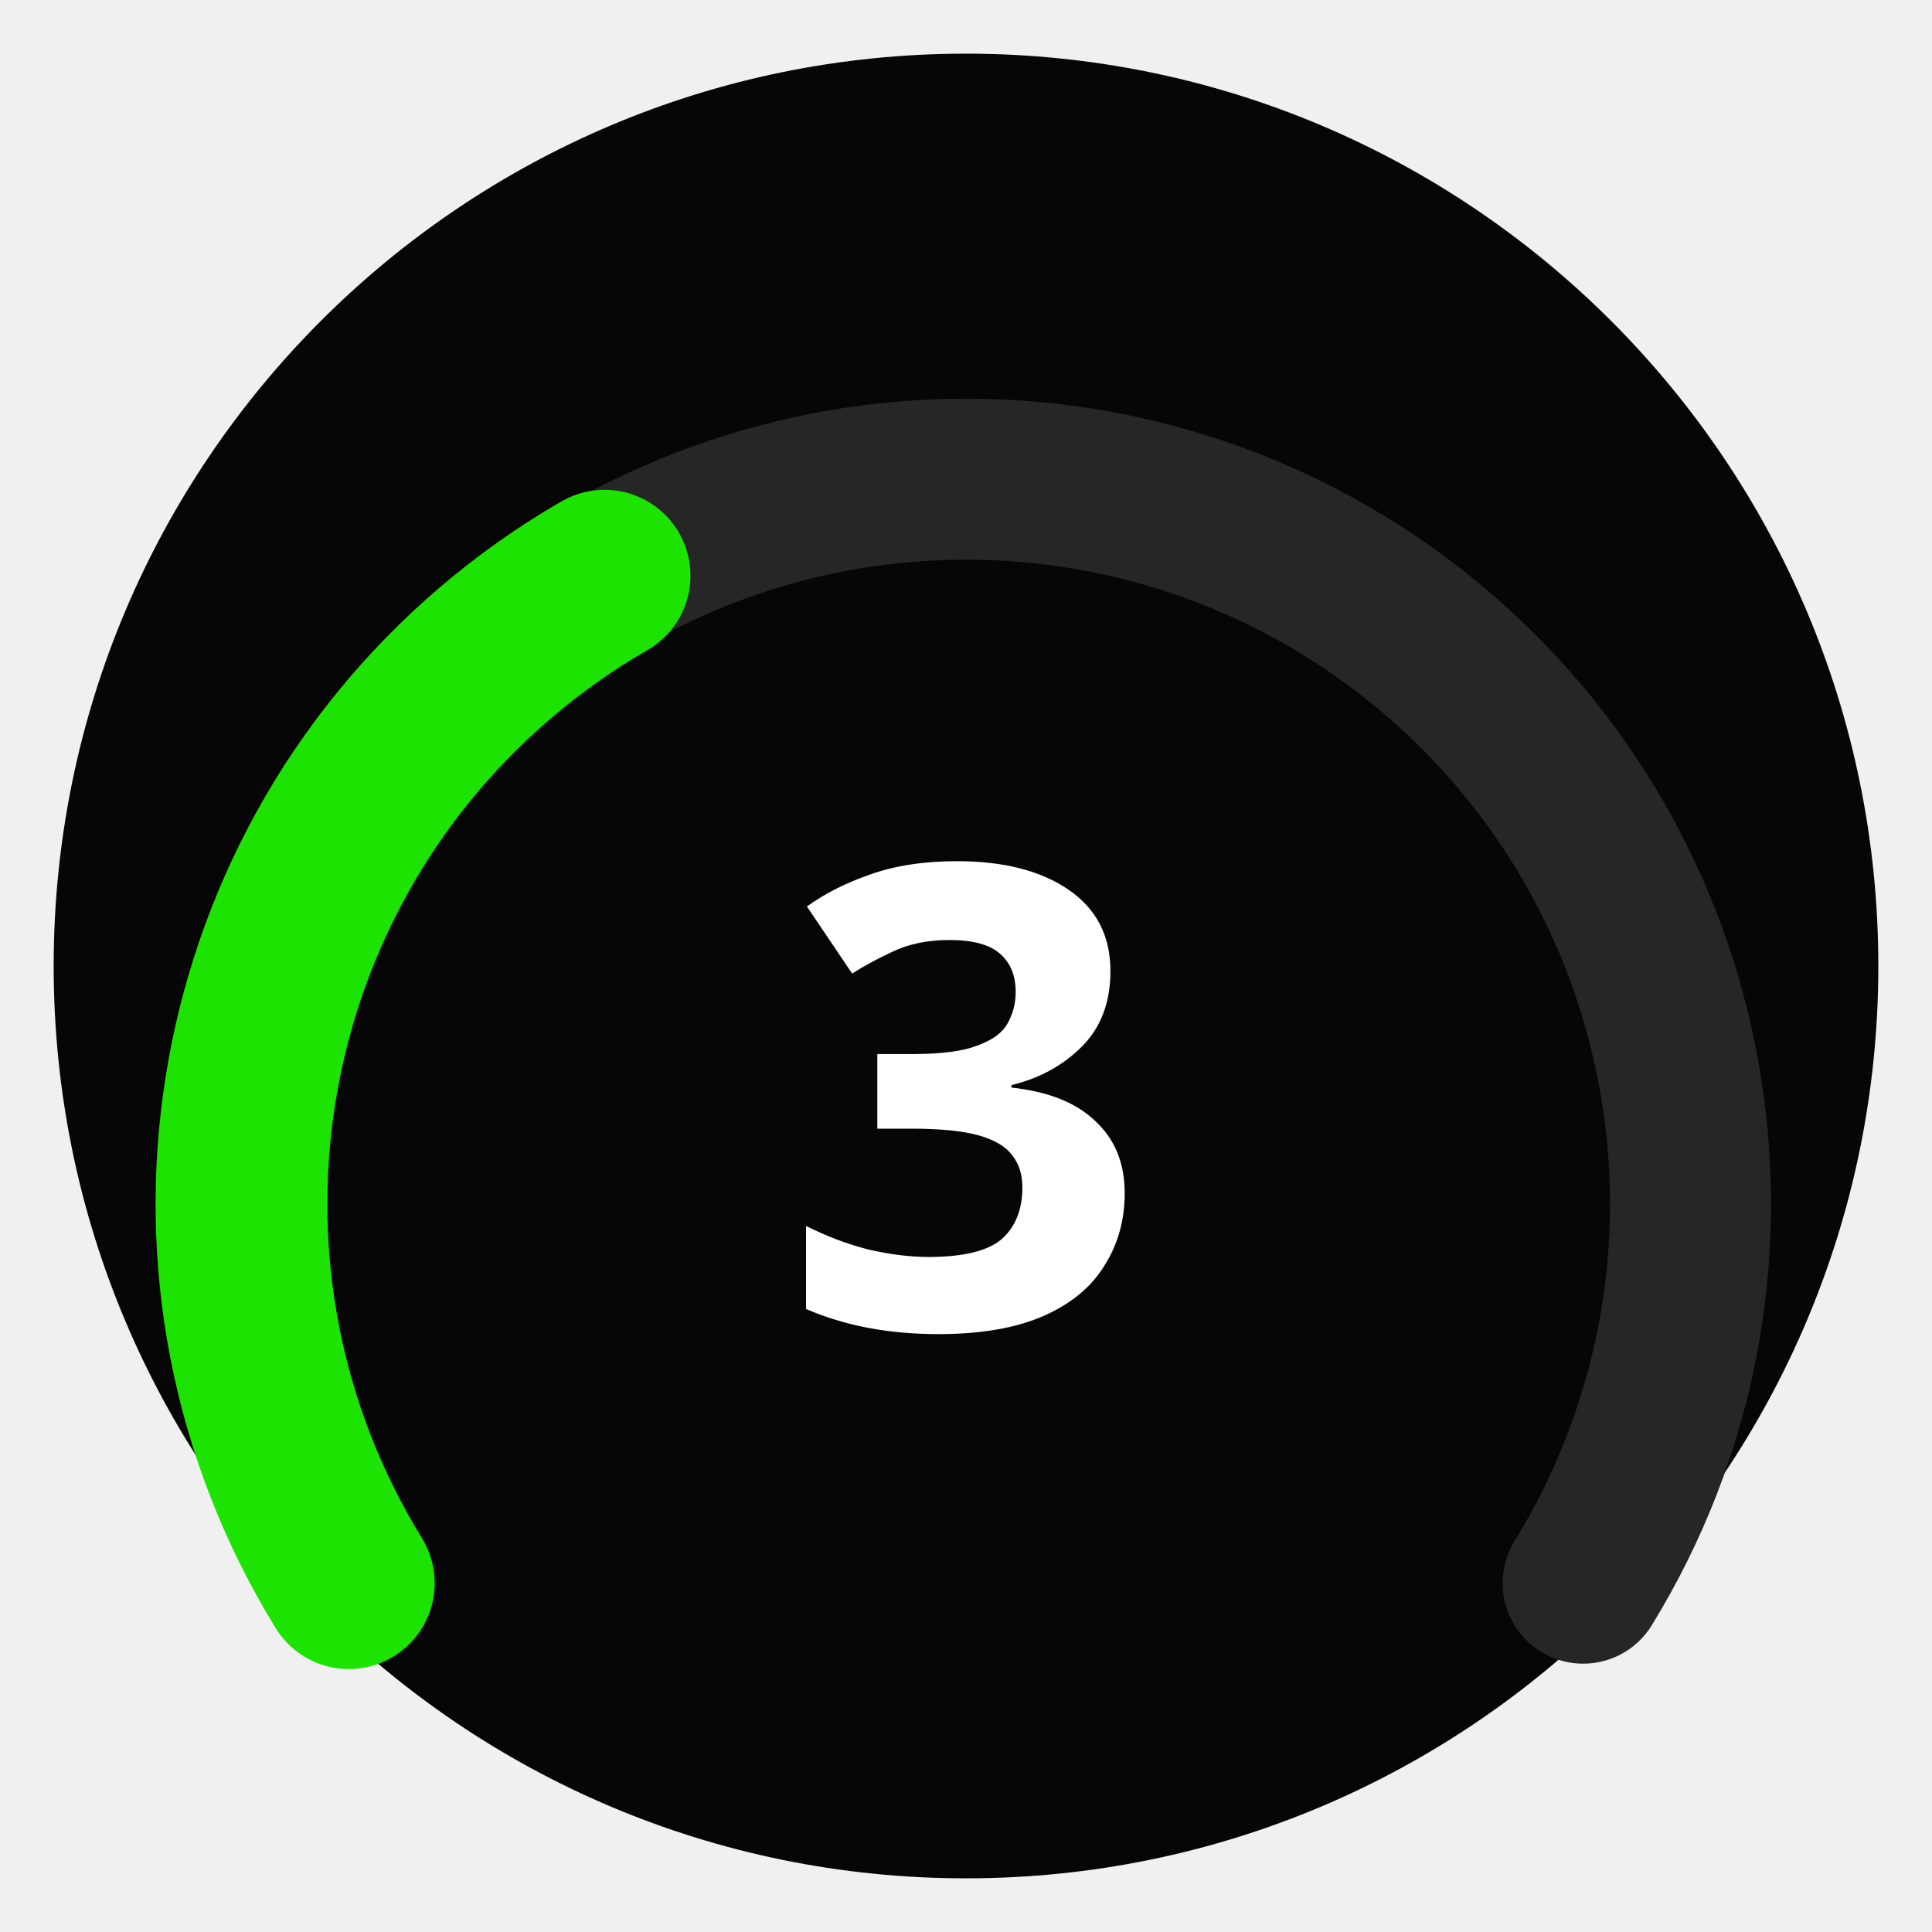
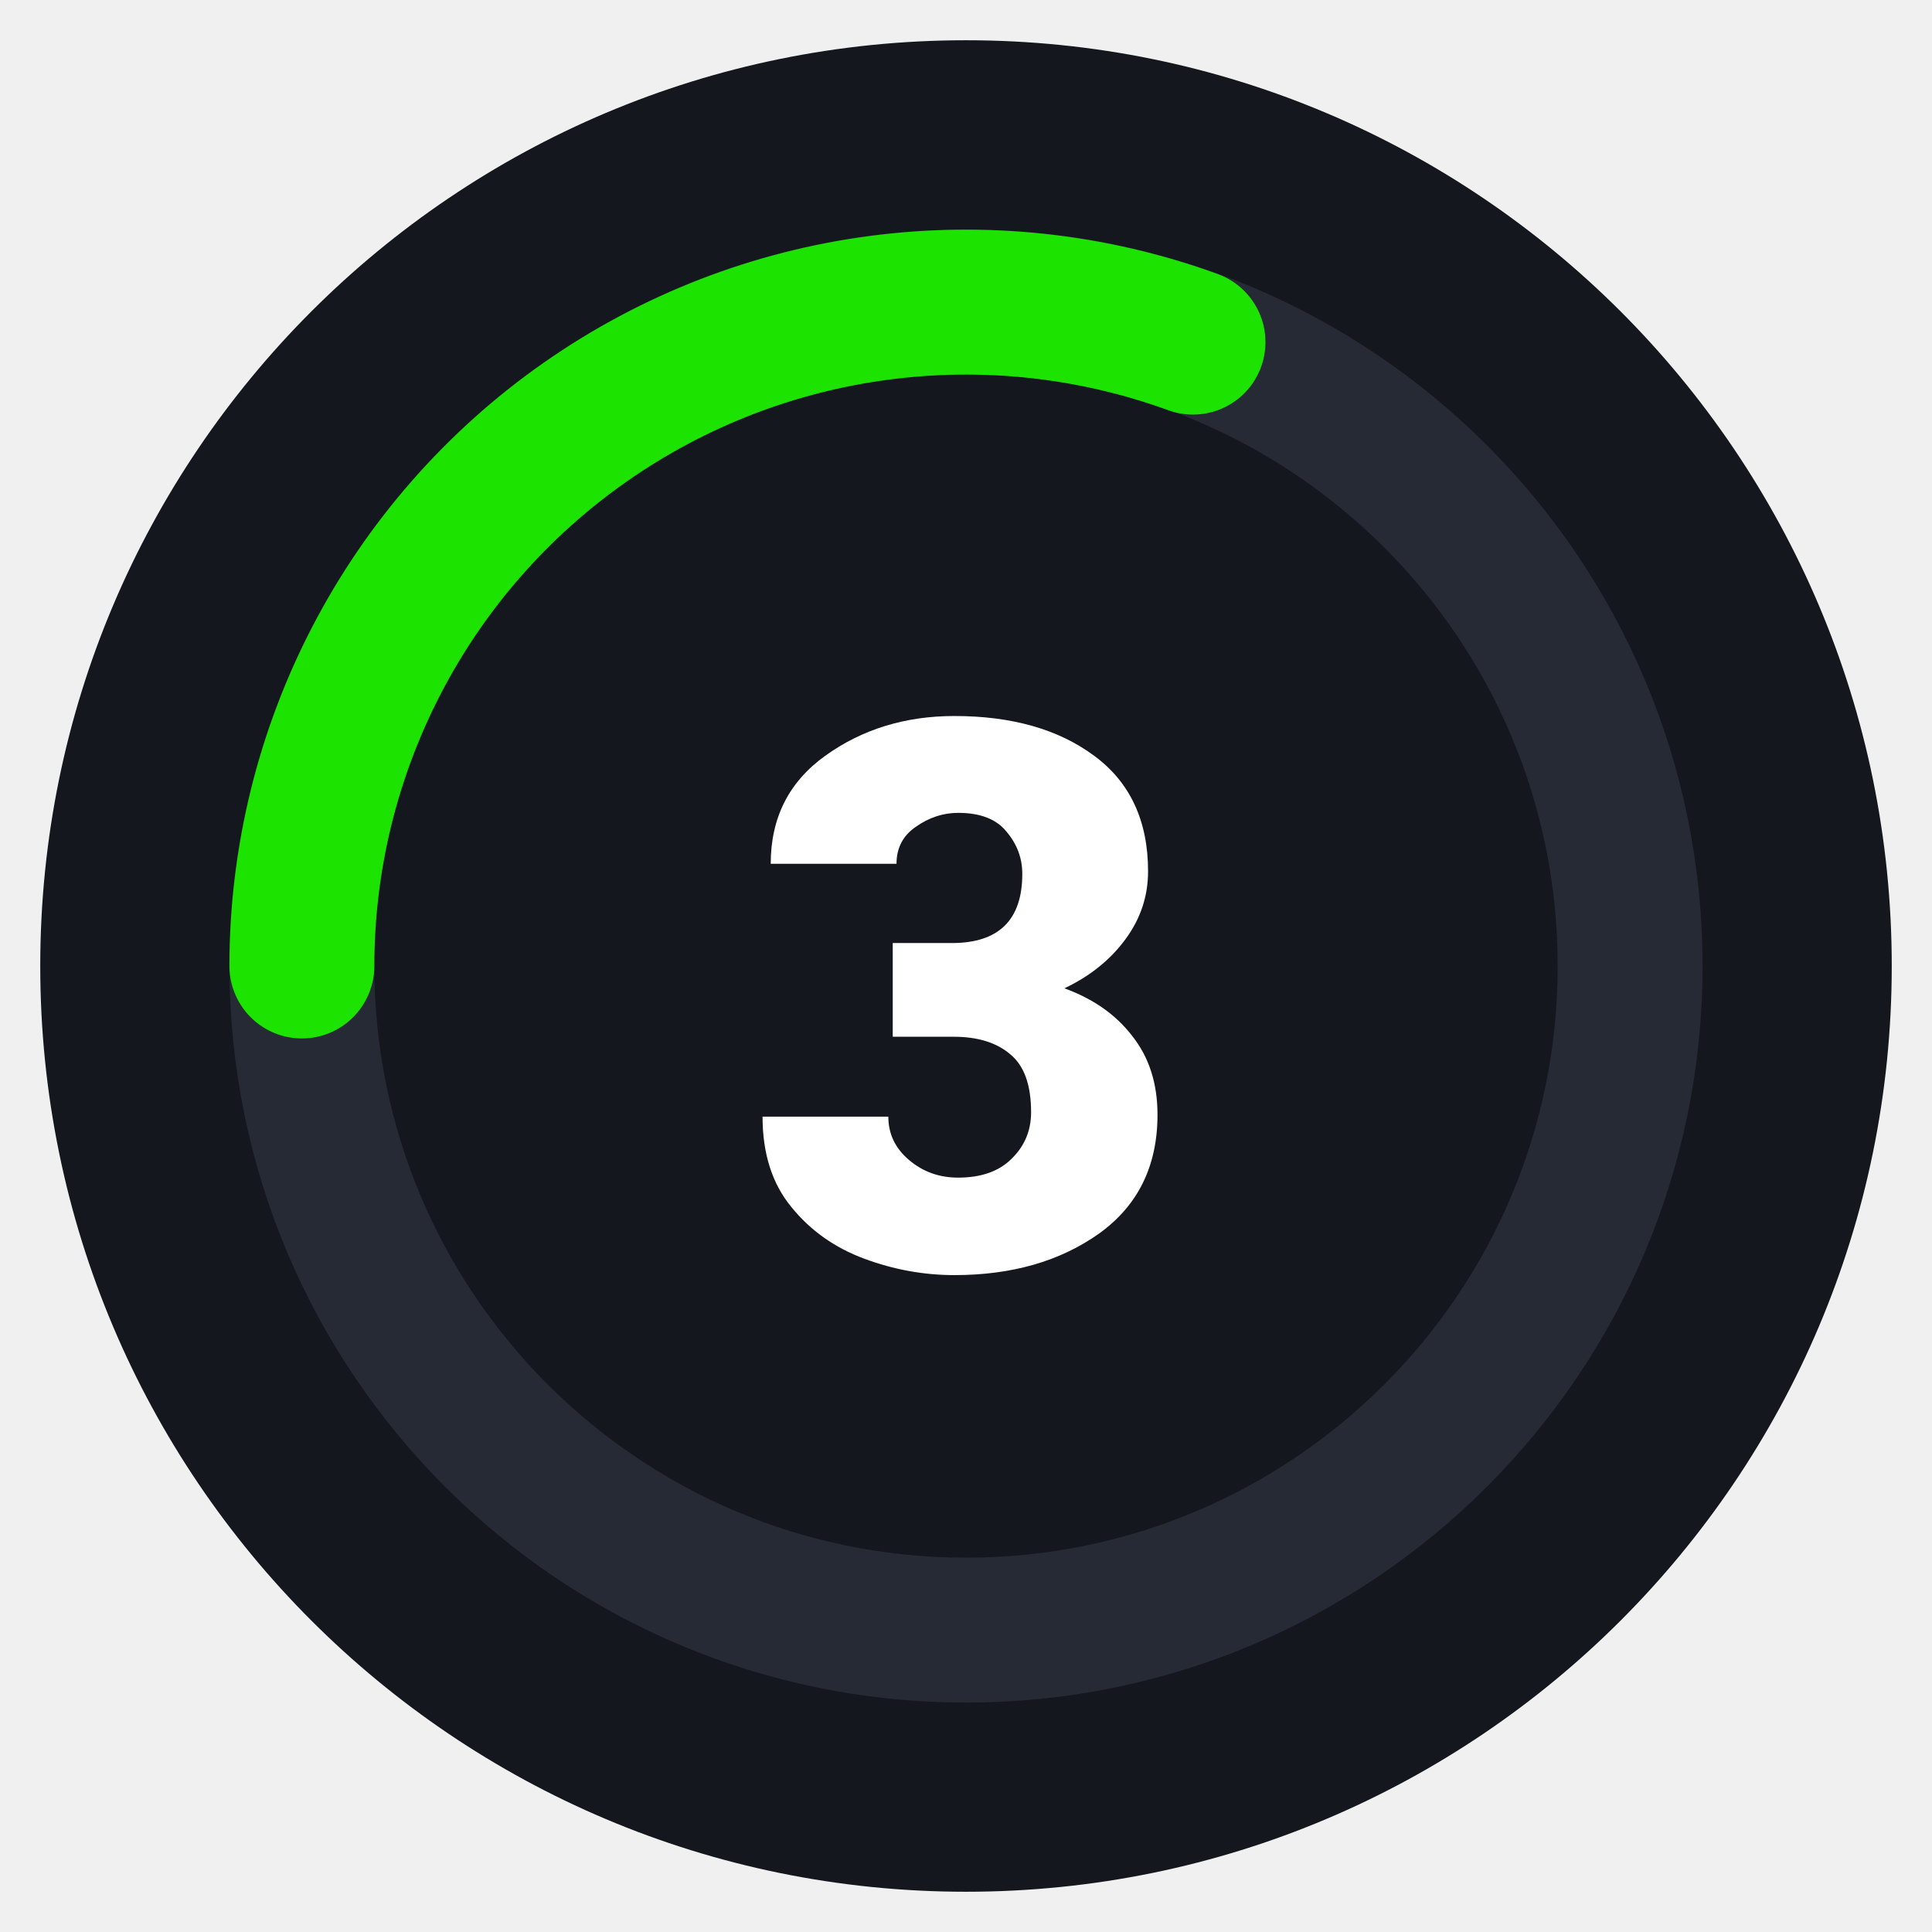
- <svg xmlns="http://www.w3.org/2000/svg" viewBox="0 0 36 36">
-   <circle cx="18" cy="18" r="17" fill="#060606" />
-   <path d="M 6.5, 29.5 A 13.5, 13.5 0 1 1 29.5, 29.5" fill="none" stroke="#262626" stroke-width="3" stroke-linecap="round" />
-   <path d="M 6.5, 29.5 A 13.5, 13.5 0 1 1 29.5, 29.5" fill="none" stroke="#1ce400" stroke-width="3.2" stroke-linecap="round" stroke-dasharray="21.6, 100" />
-   <text x="18" y="20.5" fill="#ffffff" font-size="12" font-family="system-ui, sans-serif" font-weight="900" text-anchor="middle" dominant-baseline="middle">3</text>
+ <svg xmlns="http://www.w3.org/2000/svg" viewBox="0 0 48 48" width="48" height="48">
+   <circle cx="24" cy="24" r="23" fill="#14171d" />
+   <circle cx="24" cy="24" r="16.5" fill="none" stroke="#252a34" stroke-width="3.6" />
+   <path d="M 7.50 24.00 A 16.5 16.5 0 0 1 29.64 8.50" fill="none" stroke="#1CE400" stroke-width="3.6" stroke-linecap="round" />
+   <text x="24" y="25" text-anchor="middle" dominant-baseline="central" fill="#FFFFFF" font-family="-apple-system, BlinkMacSystemFont, Segoe UI, Roboto, sans-serif" font-weight="900" font-size="19" letter-spacing="-0.5px">3</text>
</svg>
